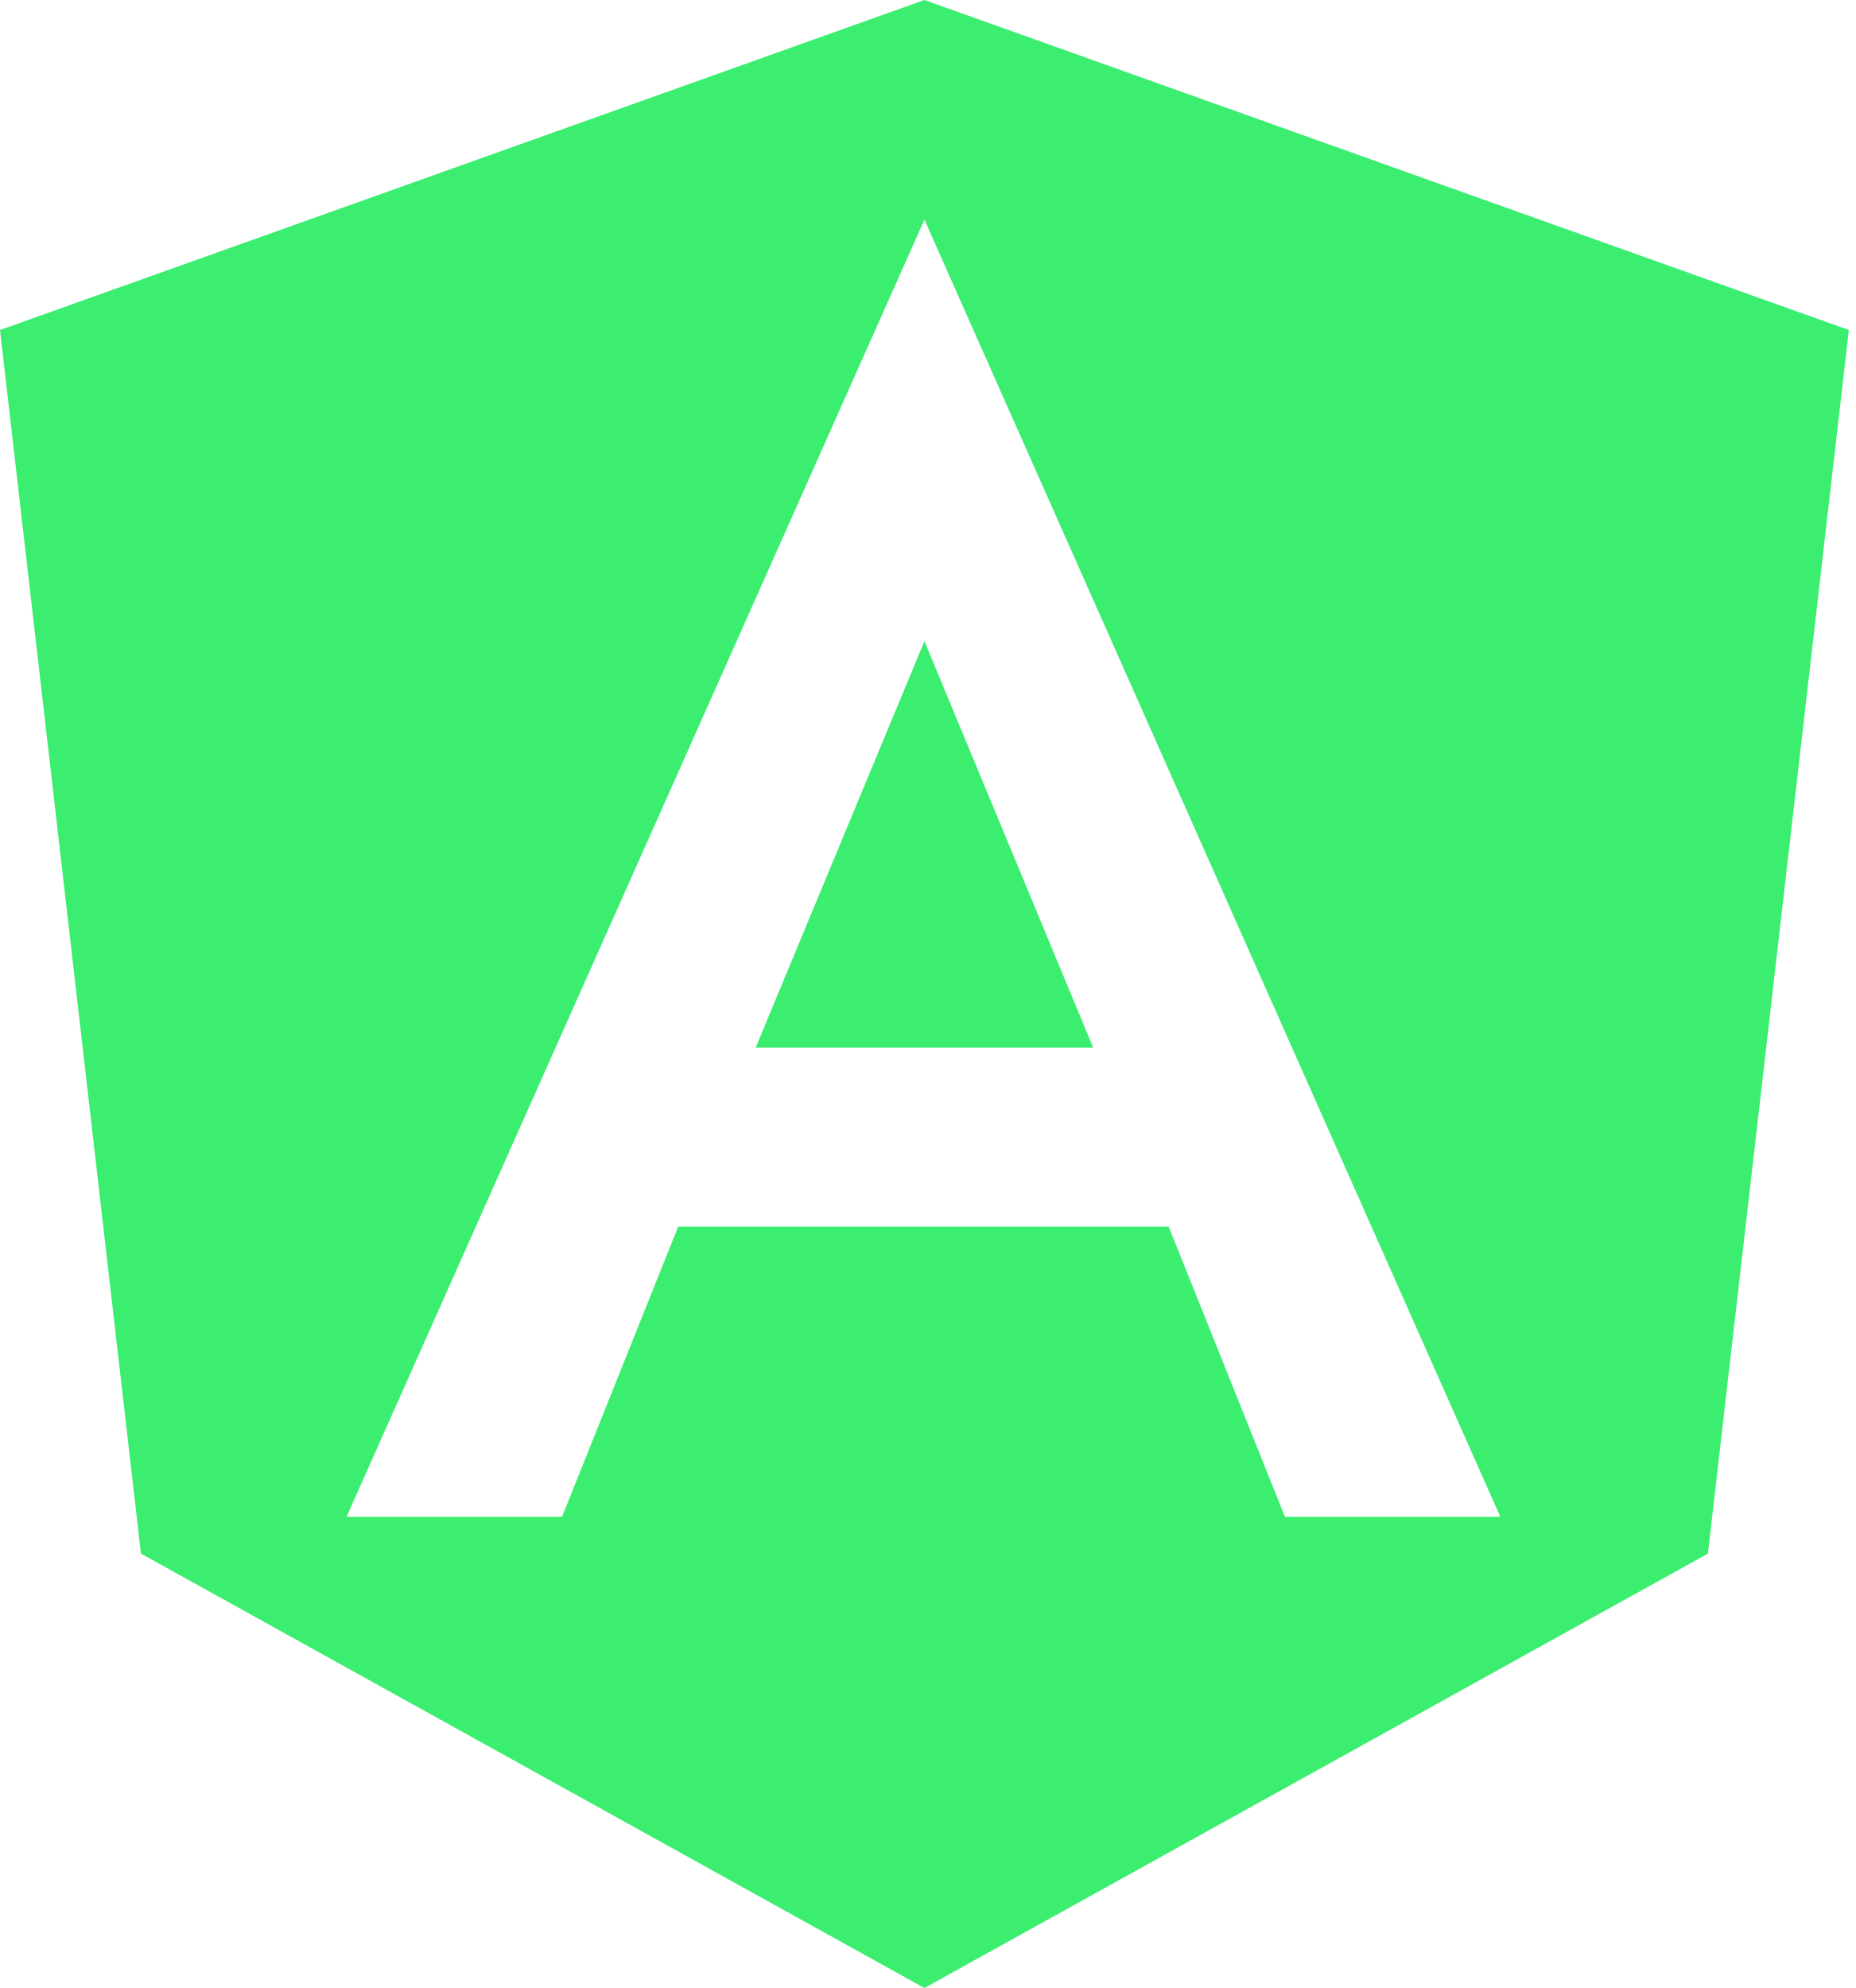
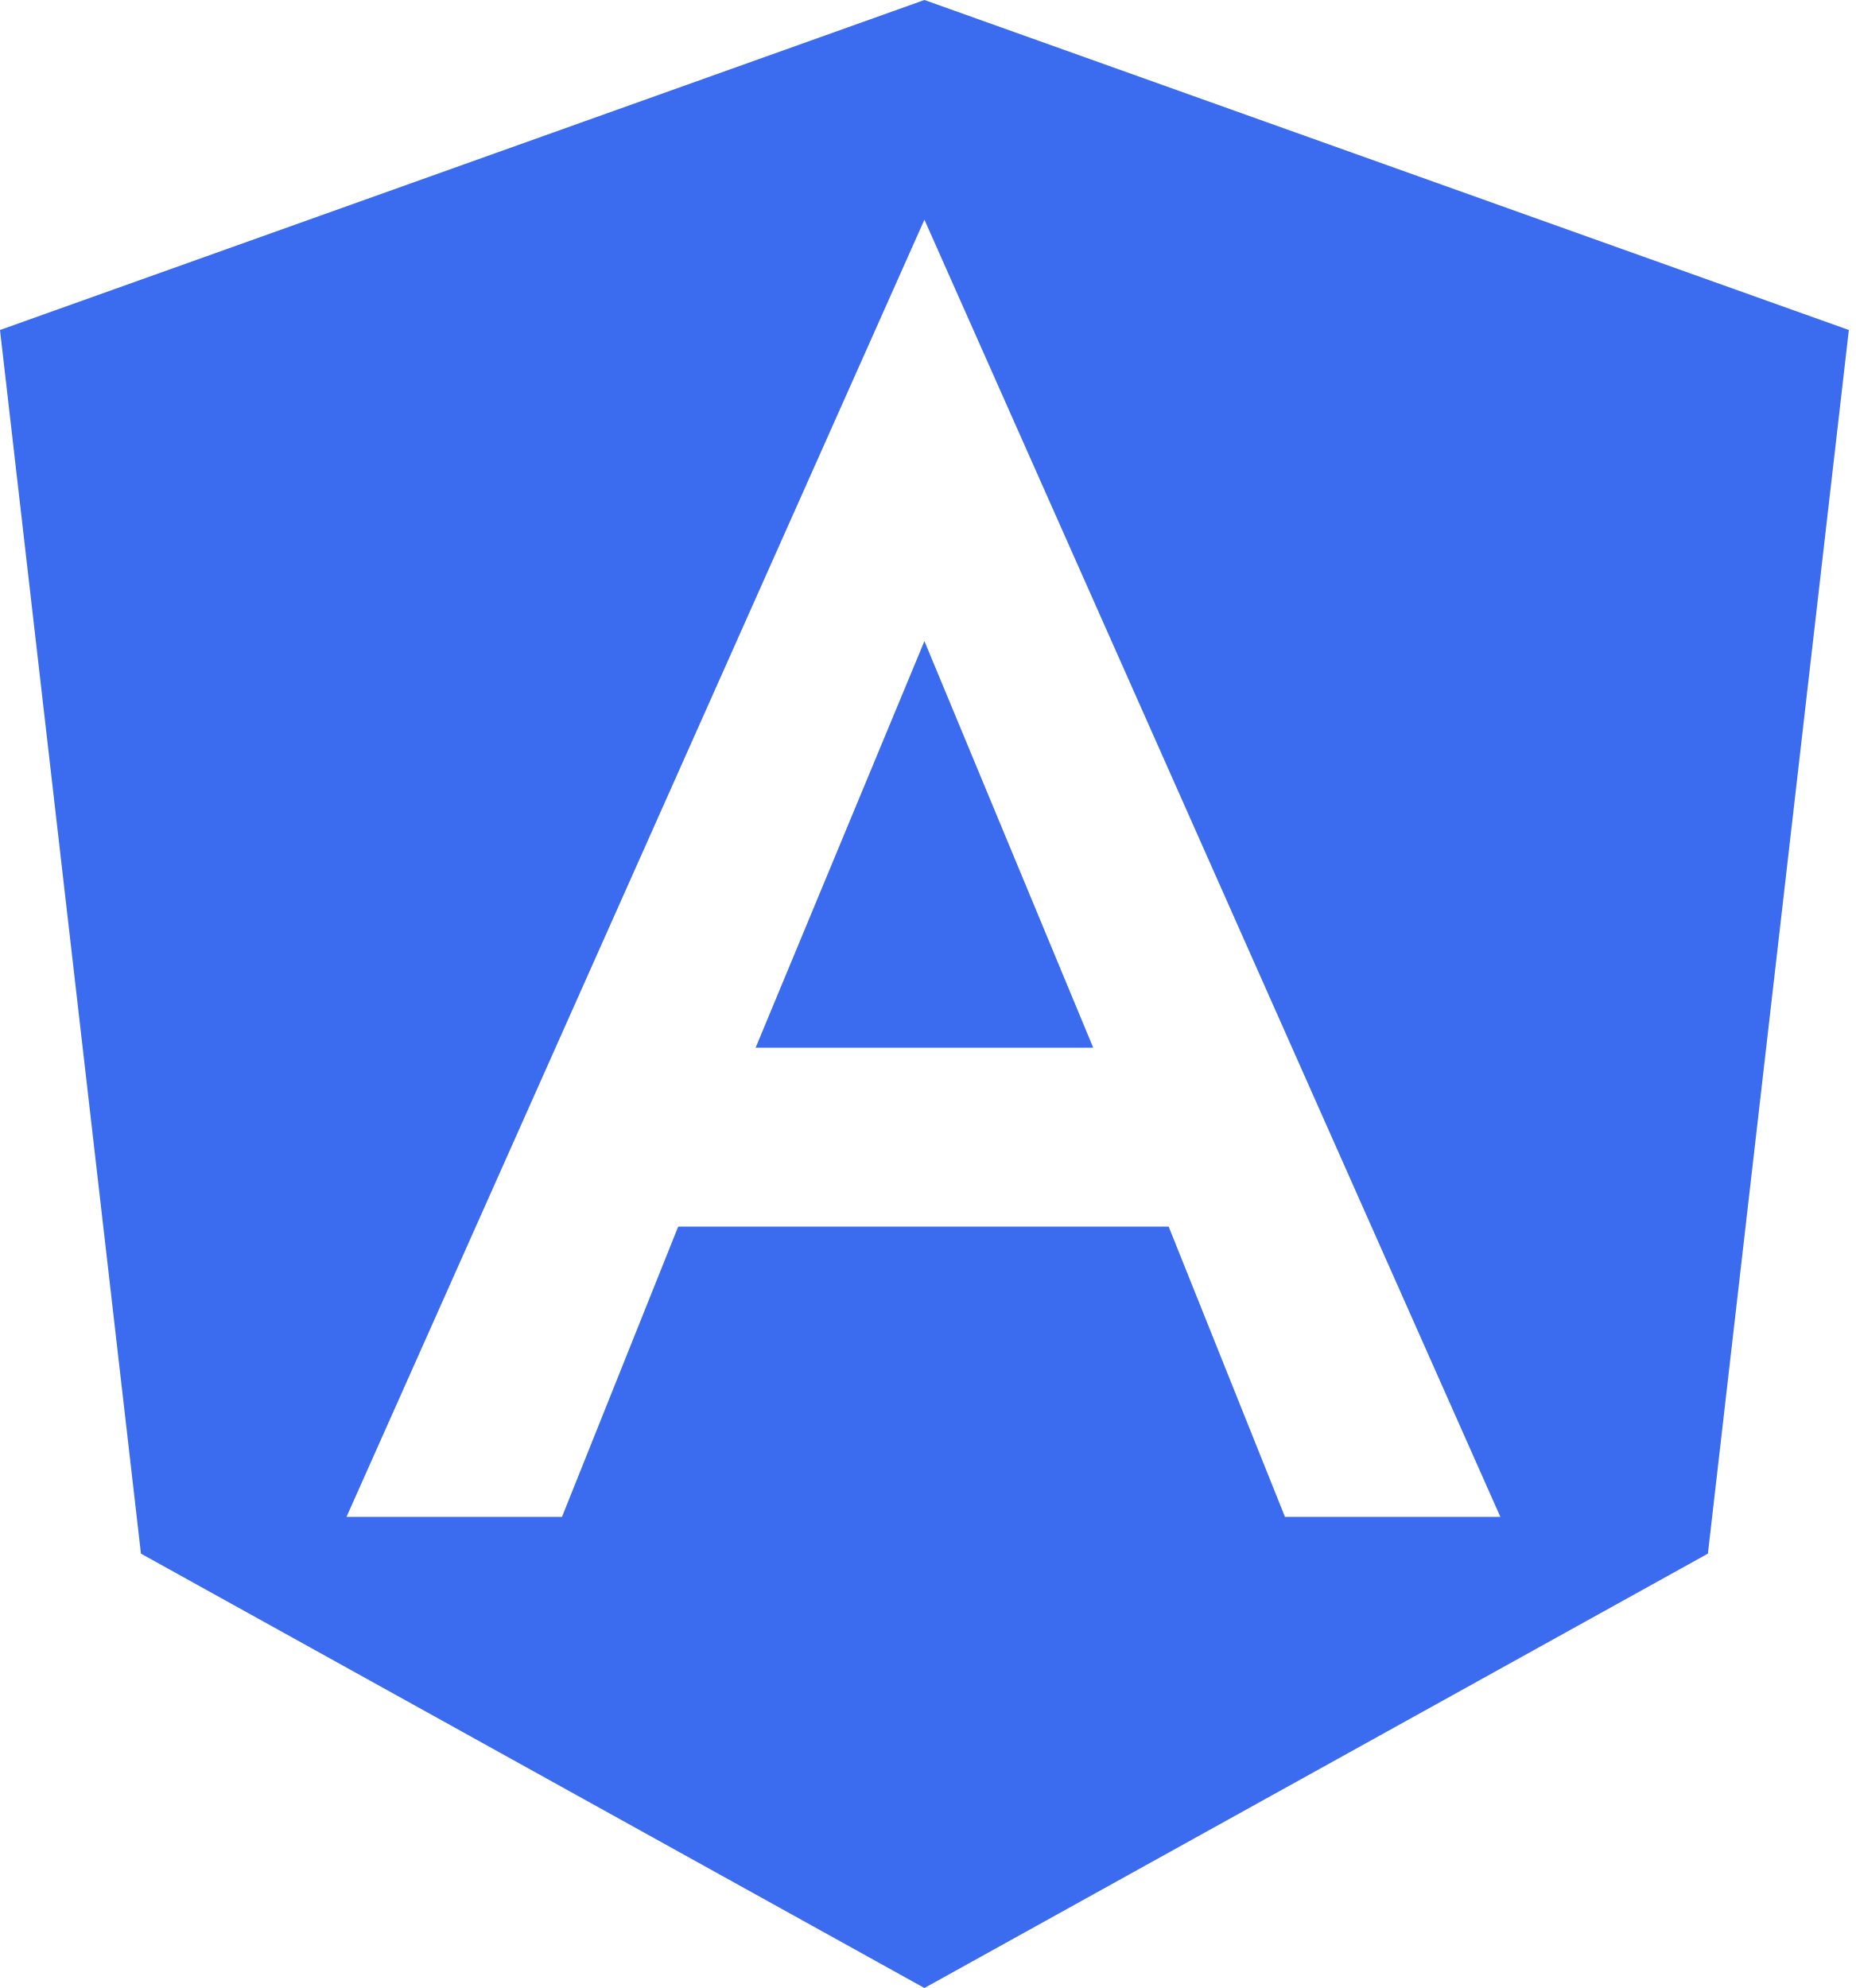
<svg xmlns="http://www.w3.org/2000/svg" width="56" height="60" viewBox="0 0 56 60" fill="none">
-   <path d="M27.9 0L55.8 9.96L51.546 46.89L27.9 60L4.254 46.89L0 9.96L27.9 0ZM27.9 6.63L10.458 45.78H16.962L20.469 37.02H35.271L38.781 45.78H45.282L27.9 6.63ZM32.994 31.62H22.806L27.9 19.35L32.994 31.62Z" fill="#3BEE70" />
+   <path d="M27.9 0L55.8 9.96L51.546 46.89L27.9 60L4.254 46.89L0 9.96L27.9 0ZM27.9 6.63L10.458 45.78H16.962L20.469 37.02H35.271L38.781 45.78H45.282L27.9 6.63ZM32.994 31.62H22.806L27.9 19.35L32.994 31.62Z" fill="#3B6BEE" />
</svg>
